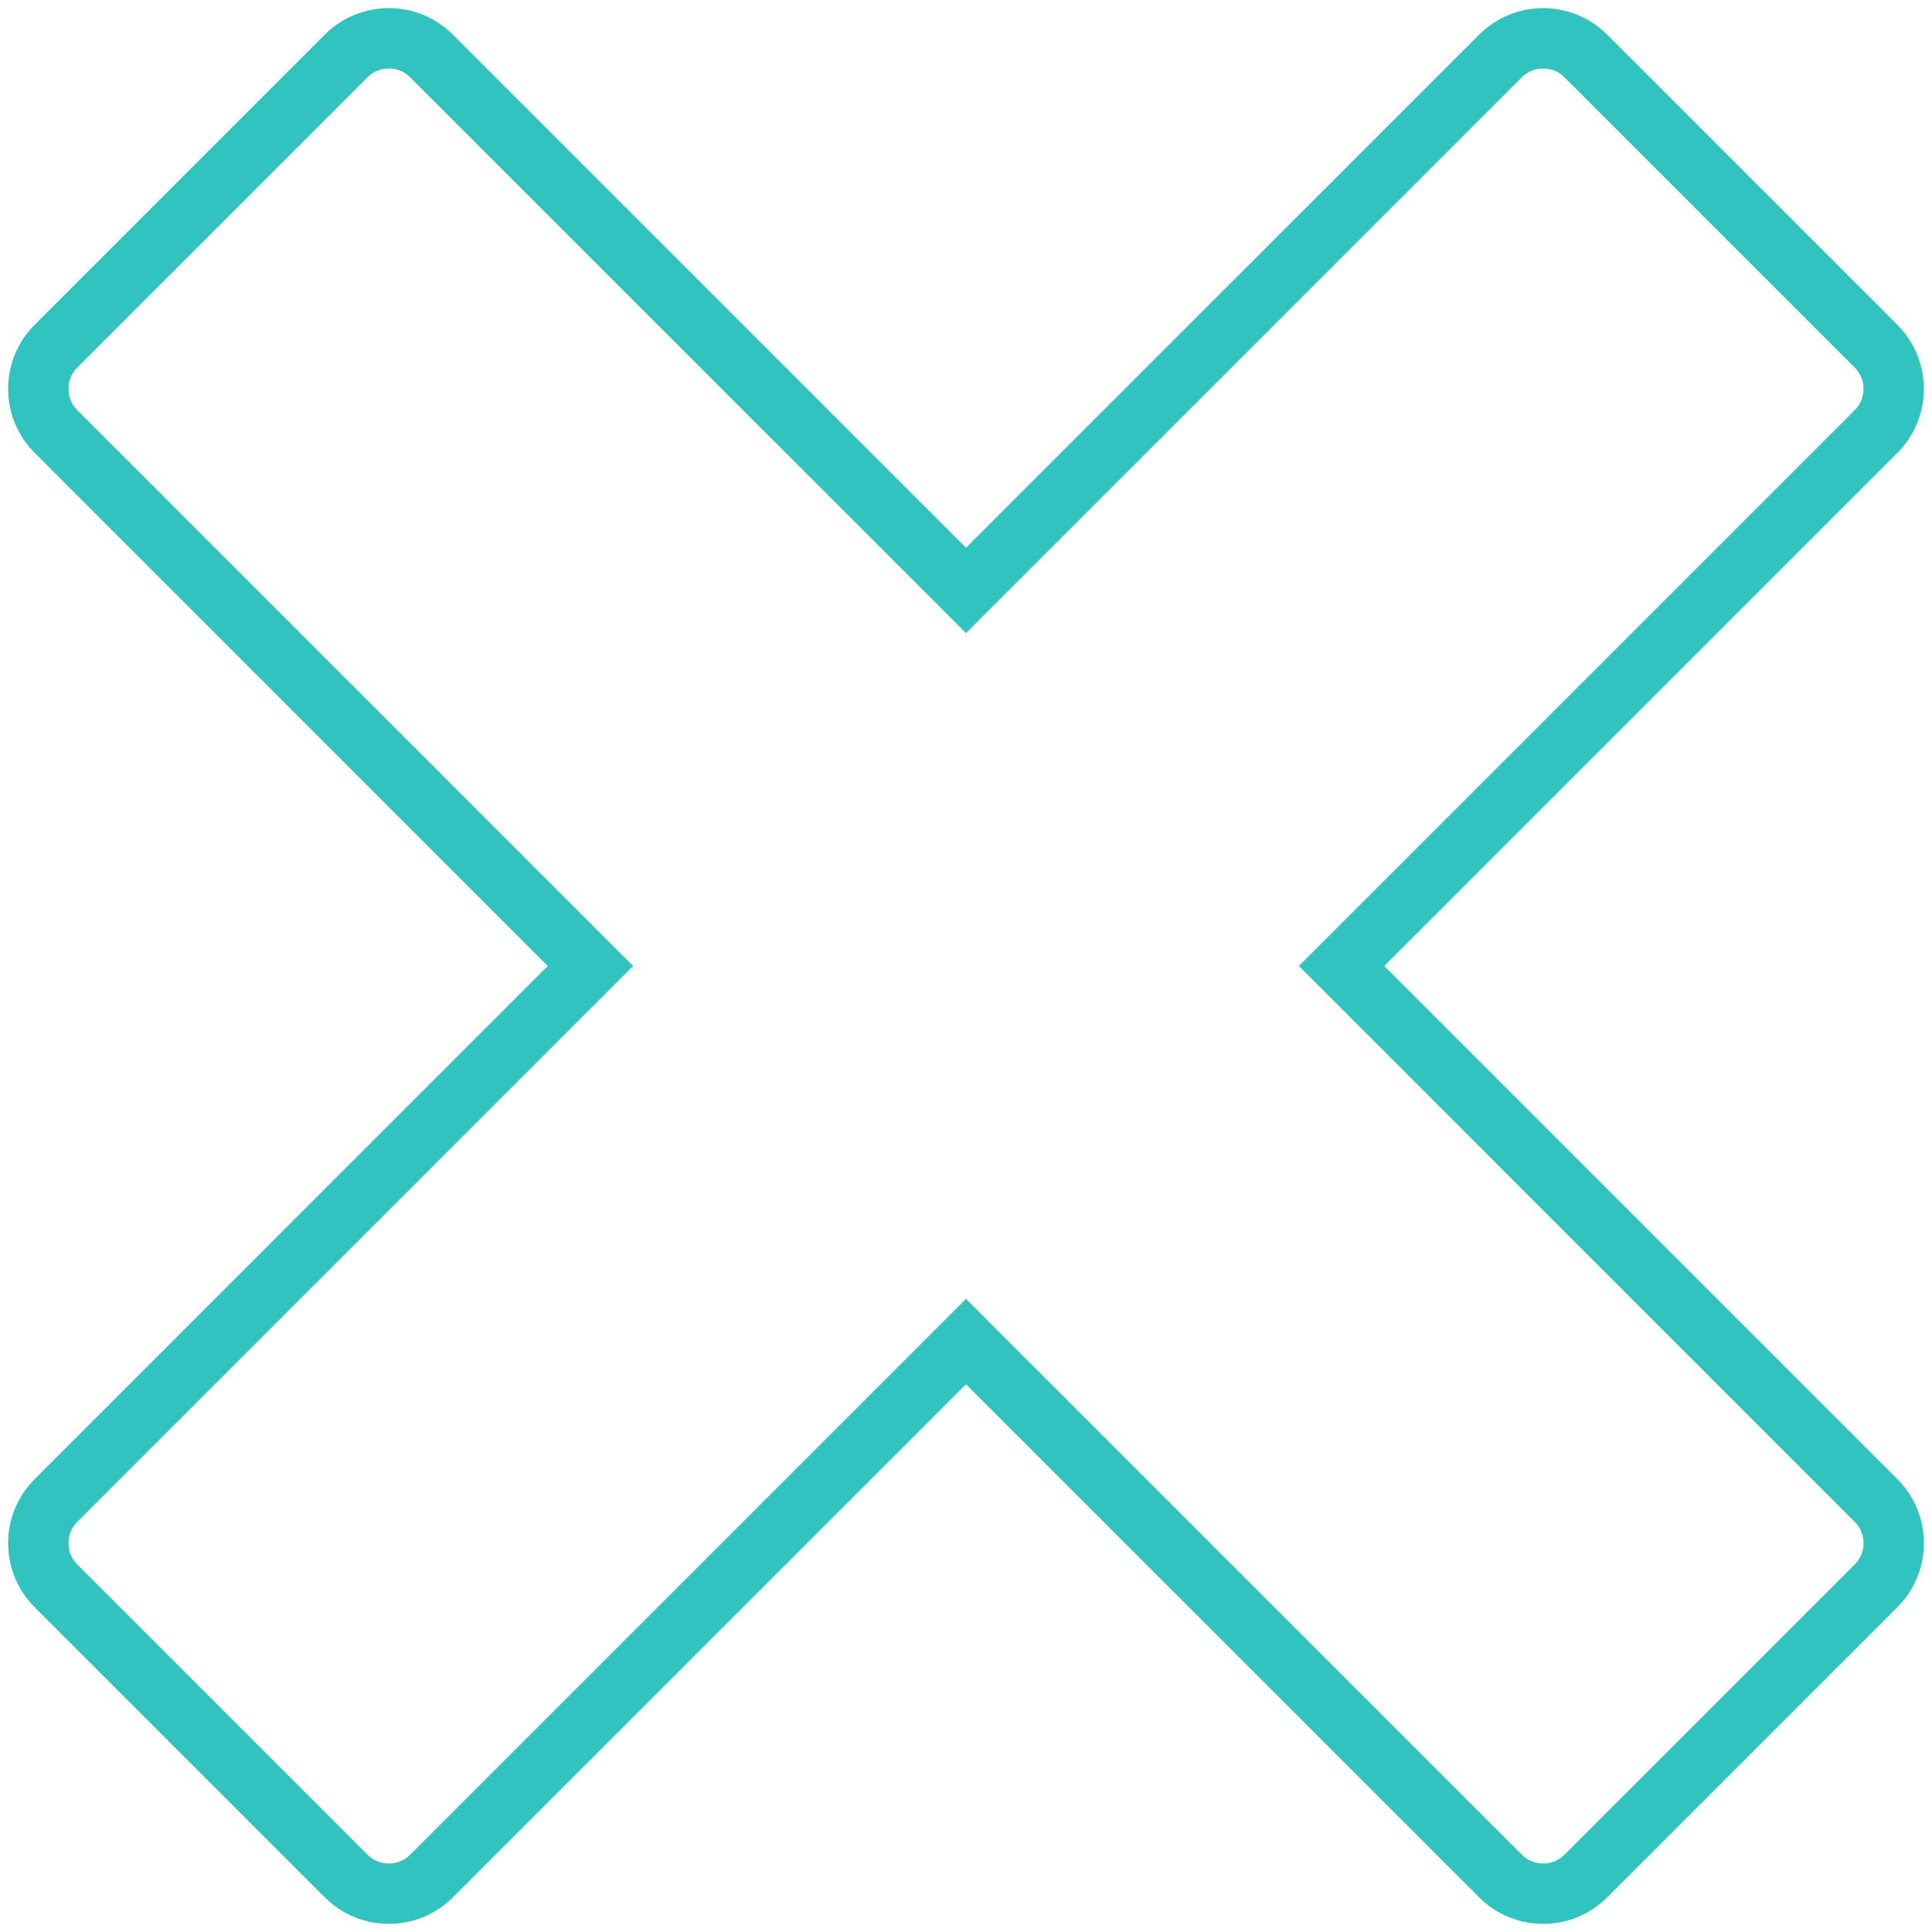
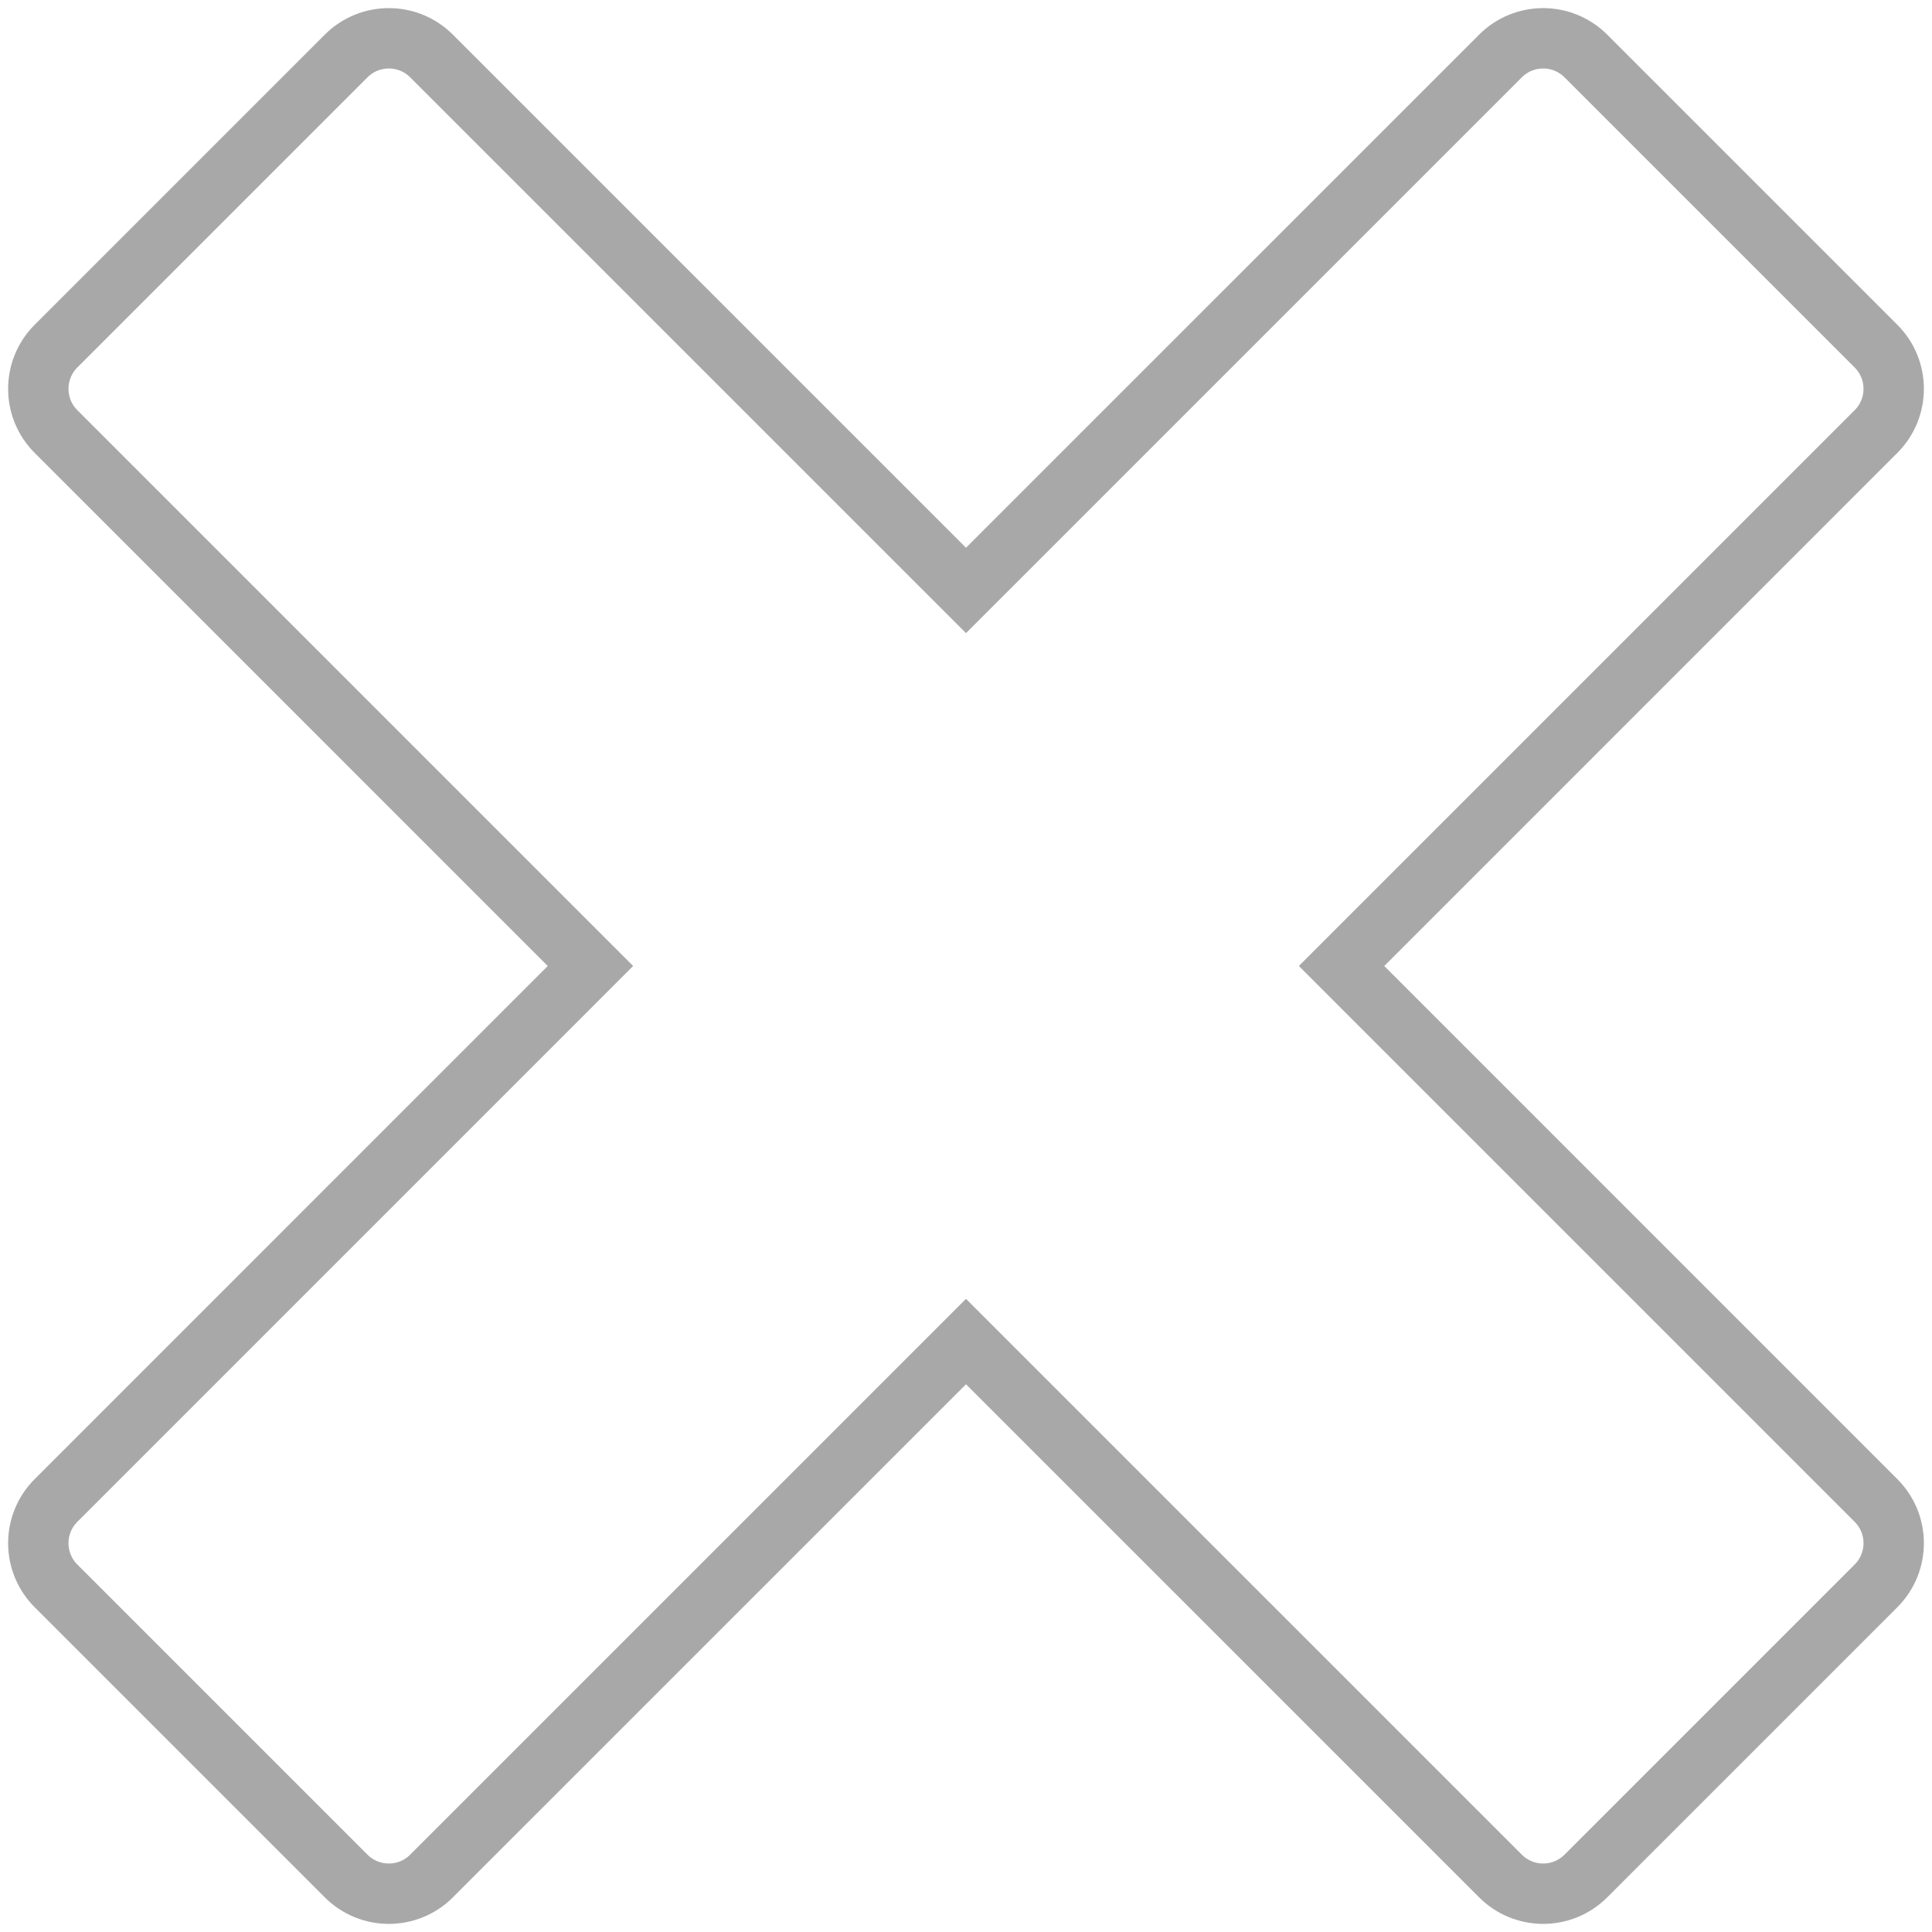
<svg xmlns="http://www.w3.org/2000/svg" width="64" height="64">
-   <path d="M51.12 1.269c.511 0 1.023.195 1.414.586l9.611 9.611c.391.391.586.903.586 1.415s-.195 1.023-.586 1.414L44.441 32l17.704 17.705c.391.39.586.902.586 1.414 0 .512-.195 1.024-.586 1.415l-9.611 9.611c-.391.391-.903.586-1.415.586a1.994 1.994 0 0 1-1.414-.586L32 44.441 14.295 62.145c-.39.391-.902.586-1.414.586a1.994 1.994 0 0 1-1.415-.586l-9.611-9.611a1.994 1.994 0 0 1-.586-1.415c0-.512.195-1.023.586-1.414L19.559 32 1.855 14.295a1.994 1.994 0 0 1-.586-1.414c0-.512.195-1.024.586-1.415l9.611-9.611c.391-.391.903-.586 1.415-.586s1.023.195 1.414.586L32 19.559 49.705 1.855c.39-.391.902-.586 1.414-.586Z" stroke="#31C3BD" stroke-width="2" fill="none" />
+   <path d="M51.12 1.269c.511 0 1.023.195 1.414.586l9.611 9.611c.391.391.586.903.586 1.415s-.195 1.023-.586 1.414L44.441 32l17.704 17.705c.391.39.586.902.586 1.414 0 .512-.195 1.024-.586 1.415l-9.611 9.611c-.391.391-.903.586-1.415.586a1.994 1.994 0 0 1-1.414-.586L32 44.441 14.295 62.145c-.39.391-.902.586-1.414.586a1.994 1.994 0 0 1-1.415-.586l-9.611-9.611a1.994 1.994 0 0 1-.586-1.415c0-.512.195-1.023.586-1.414L19.559 32 1.855 14.295a1.994 1.994 0 0 1-.586-1.414c0-.512.195-1.024.586-1.415l9.611-9.611c.391-.391.903-.586 1.415-.586s1.023.195 1.414.586L32 19.559 49.705 1.855c.39-.391.902-.586 1.414-.586Z" stroke="#A8A8A8" stroke-width="2" fill="none" />
</svg>
